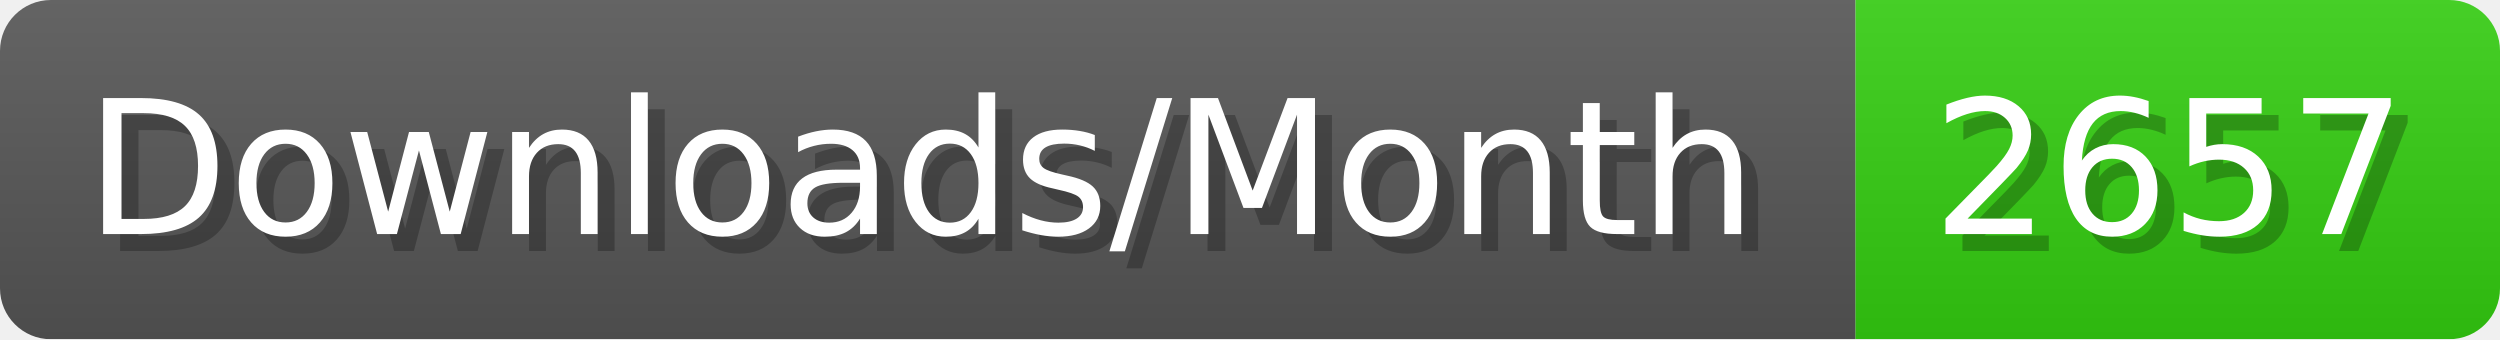
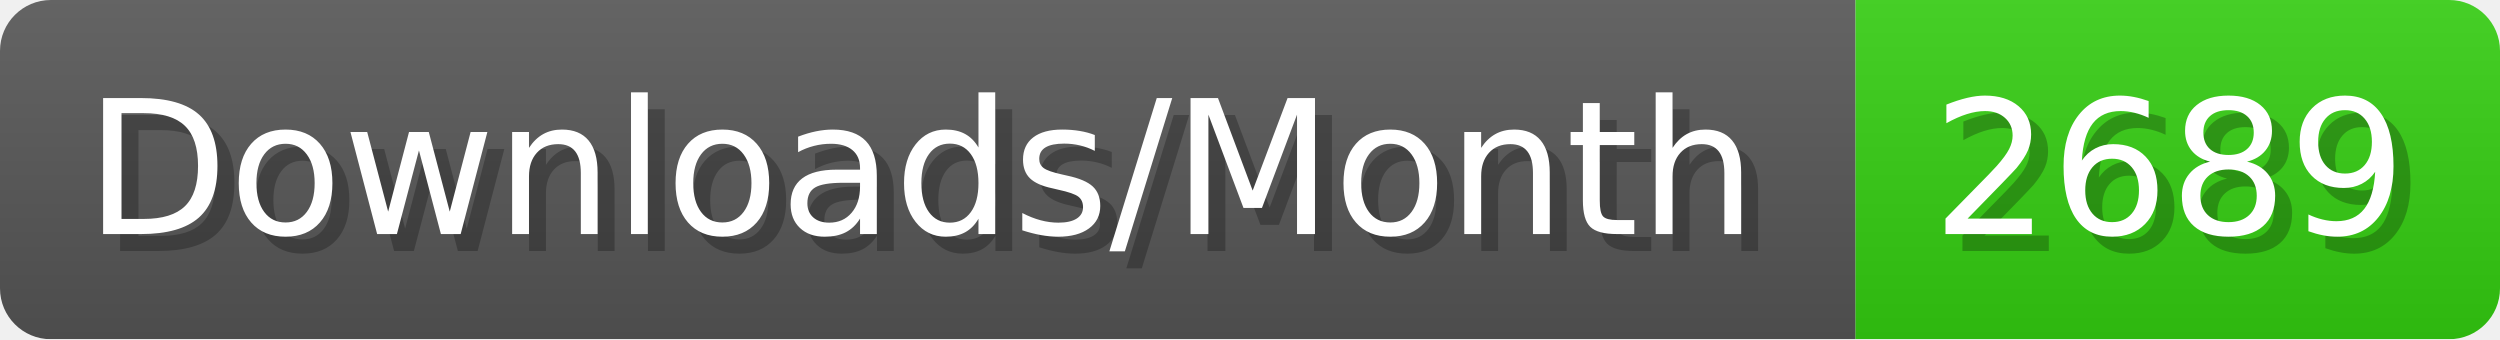
- <svg xmlns="http://www.w3.org/2000/svg" width="147.4" height="20" viewBox="0 0 1474 200" role="img" aria-label="Downloads/Month: 2657">
+ <svg xmlns="http://www.w3.org/2000/svg" width="147.4" height="20" viewBox="0 0 1474 200" role="img" aria-label="Downloads/Month: 2689">
  <linearGradient id="YlXUI" x2="0" y2="100%">
    <stop offset="0" stop-opacity=".1" stop-color="#EEE" />
    <stop offset="1" stop-opacity=".1" />
  </linearGradient>
  <mask id="JHhop">
    <rect width="1474" height="200" rx="30" fill="#FFF" />
  </mask>
  <g mask="url(#JHhop)">
    <rect width="1094" height="200" fill="#555" />
    <rect width="380" height="200" fill="#3C1" x="1094" />
    <rect width="1474" height="200" fill="url(#YlXUI)" />
  </g>
  <g aria-hidden="true" fill="#fff" text-anchor="start" font-family="Verdana,DejaVu Sans,sans-serif" font-size="110">
    <text x="60" y="148" textLength="994" fill="#000" opacity="0.25">Downloads/Month</text>
    <text x="50" y="138" textLength="994">Downloads/Month</text>
-     <text x="1149" y="148" textLength="280" fill="#000" opacity="0.25">2657</text>
-     <text x="1139" y="138" textLength="280">2657</text>
+     <text x="1149" y="148" textLength="280" fill="#000" opacity="0.25">2689</text>
+     <text x="1139" y="138" textLength="280">2689</text>
  </g>
</svg>
